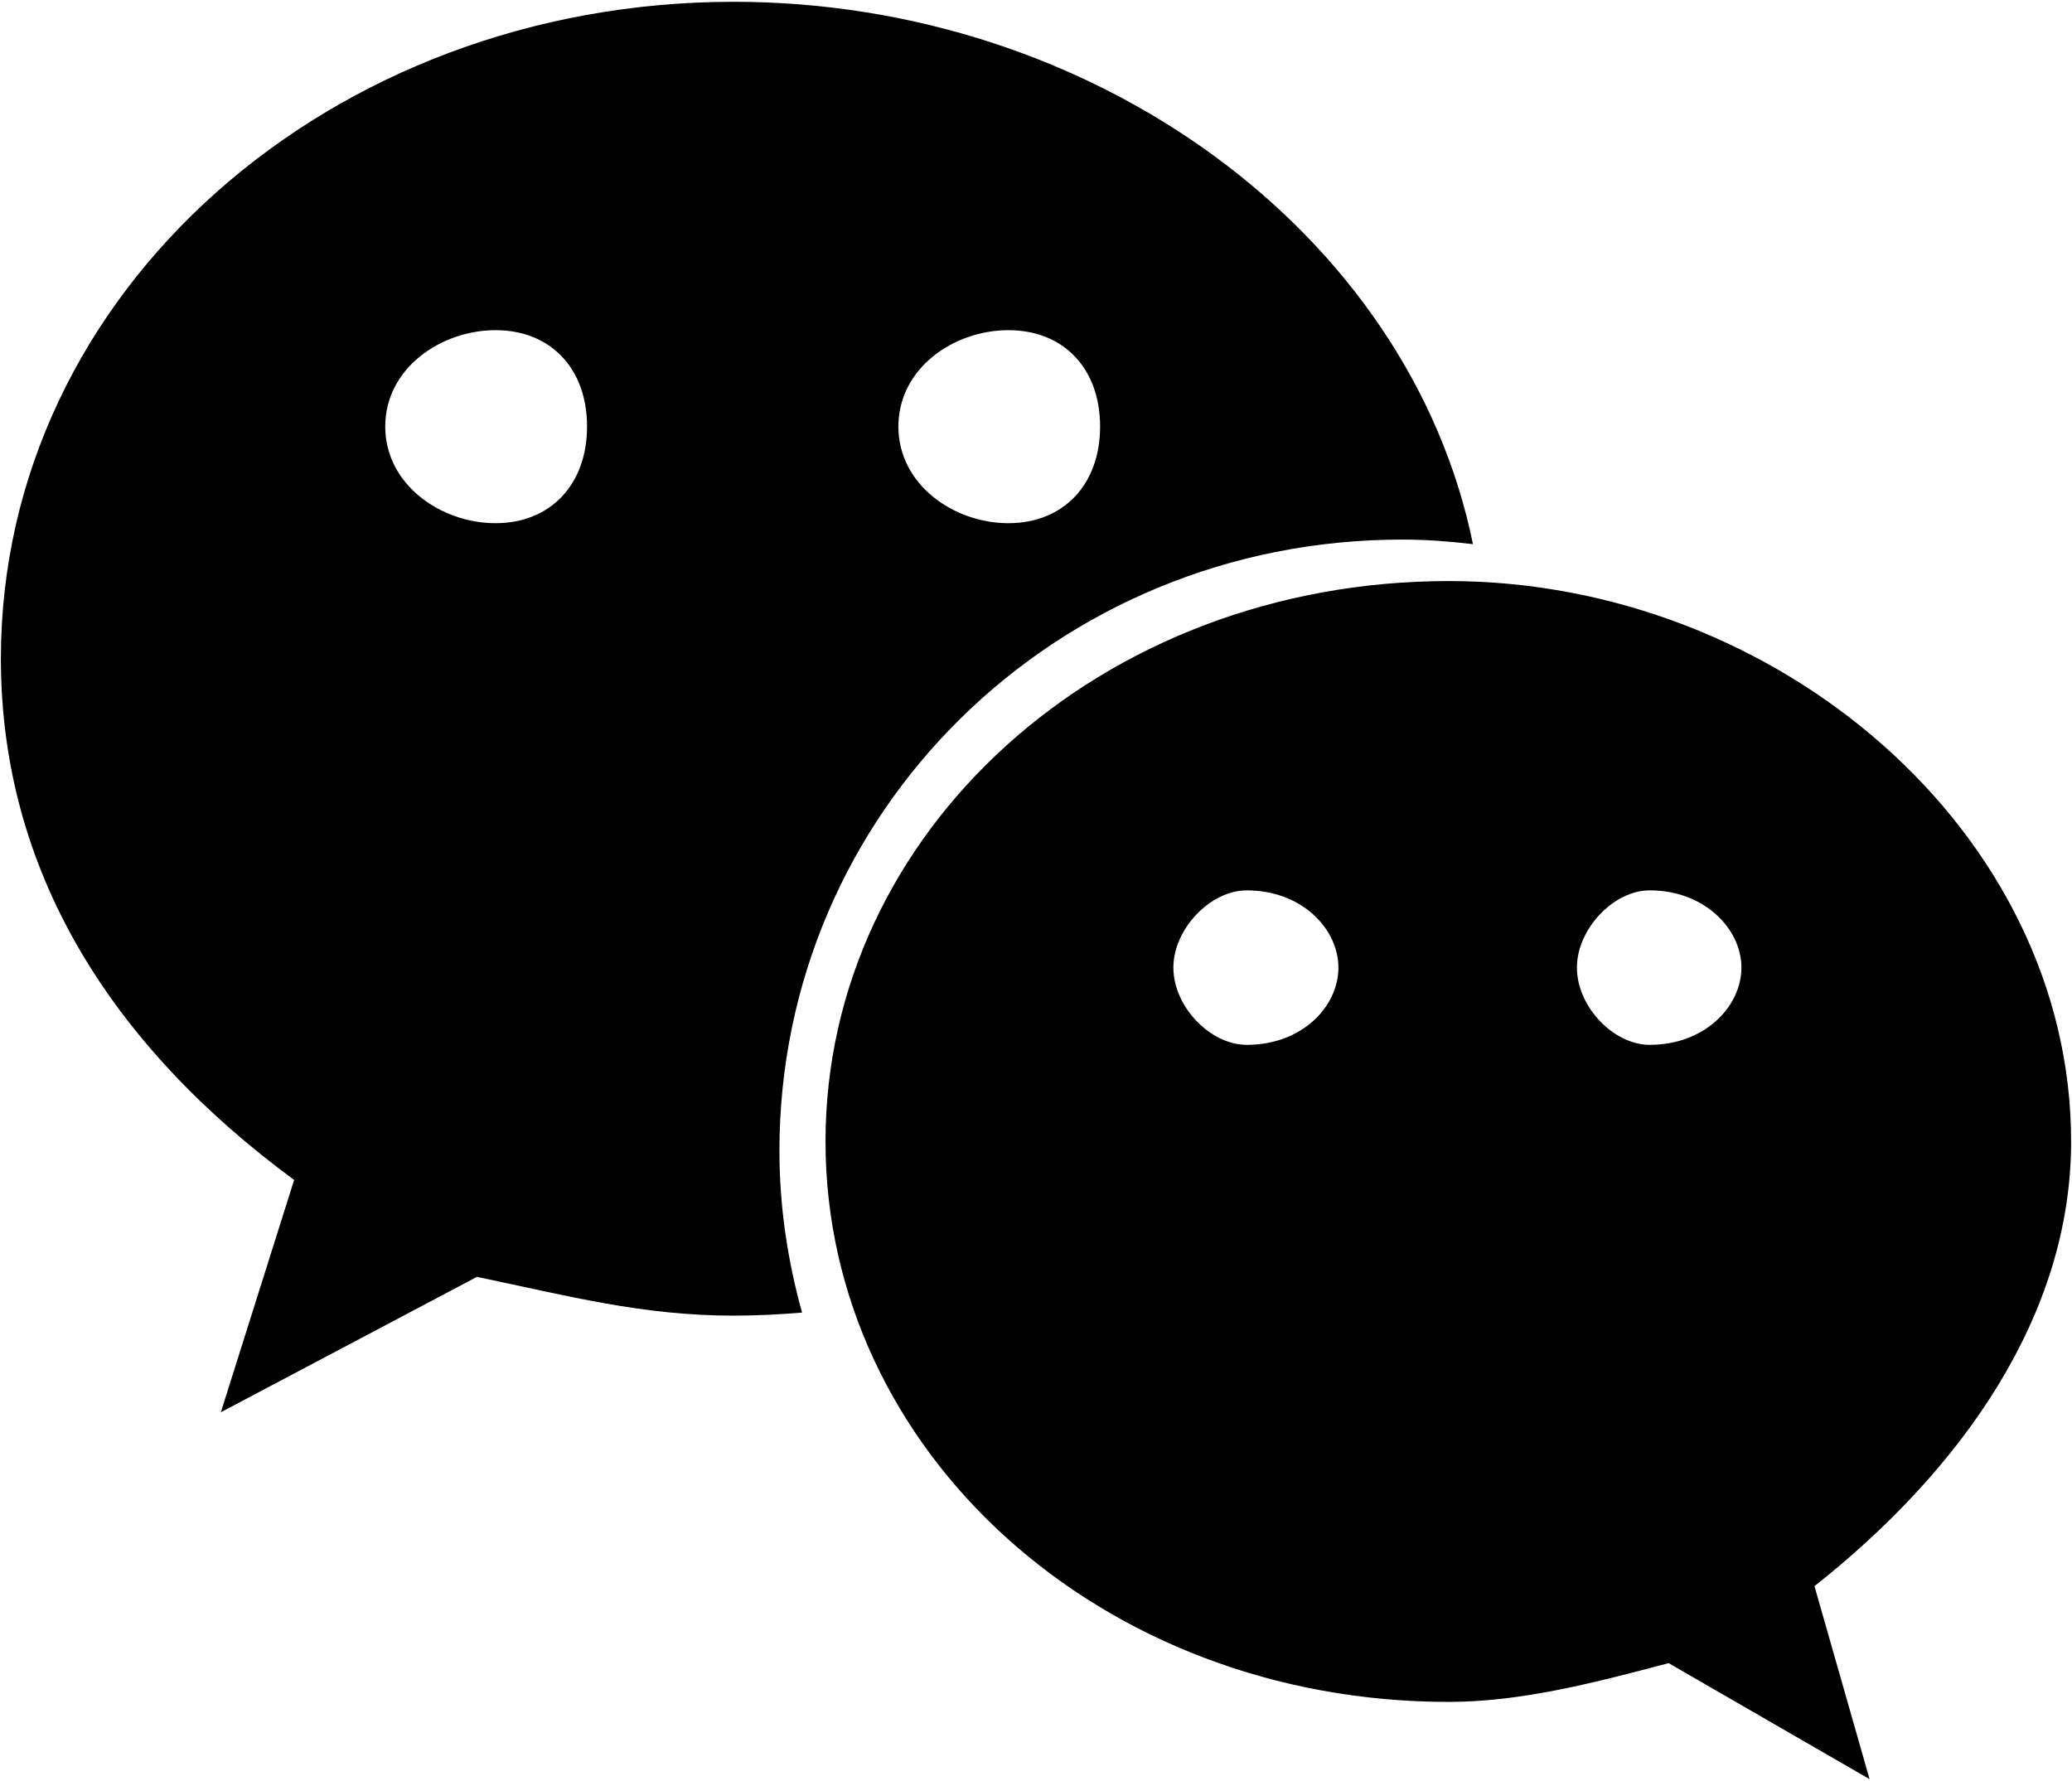
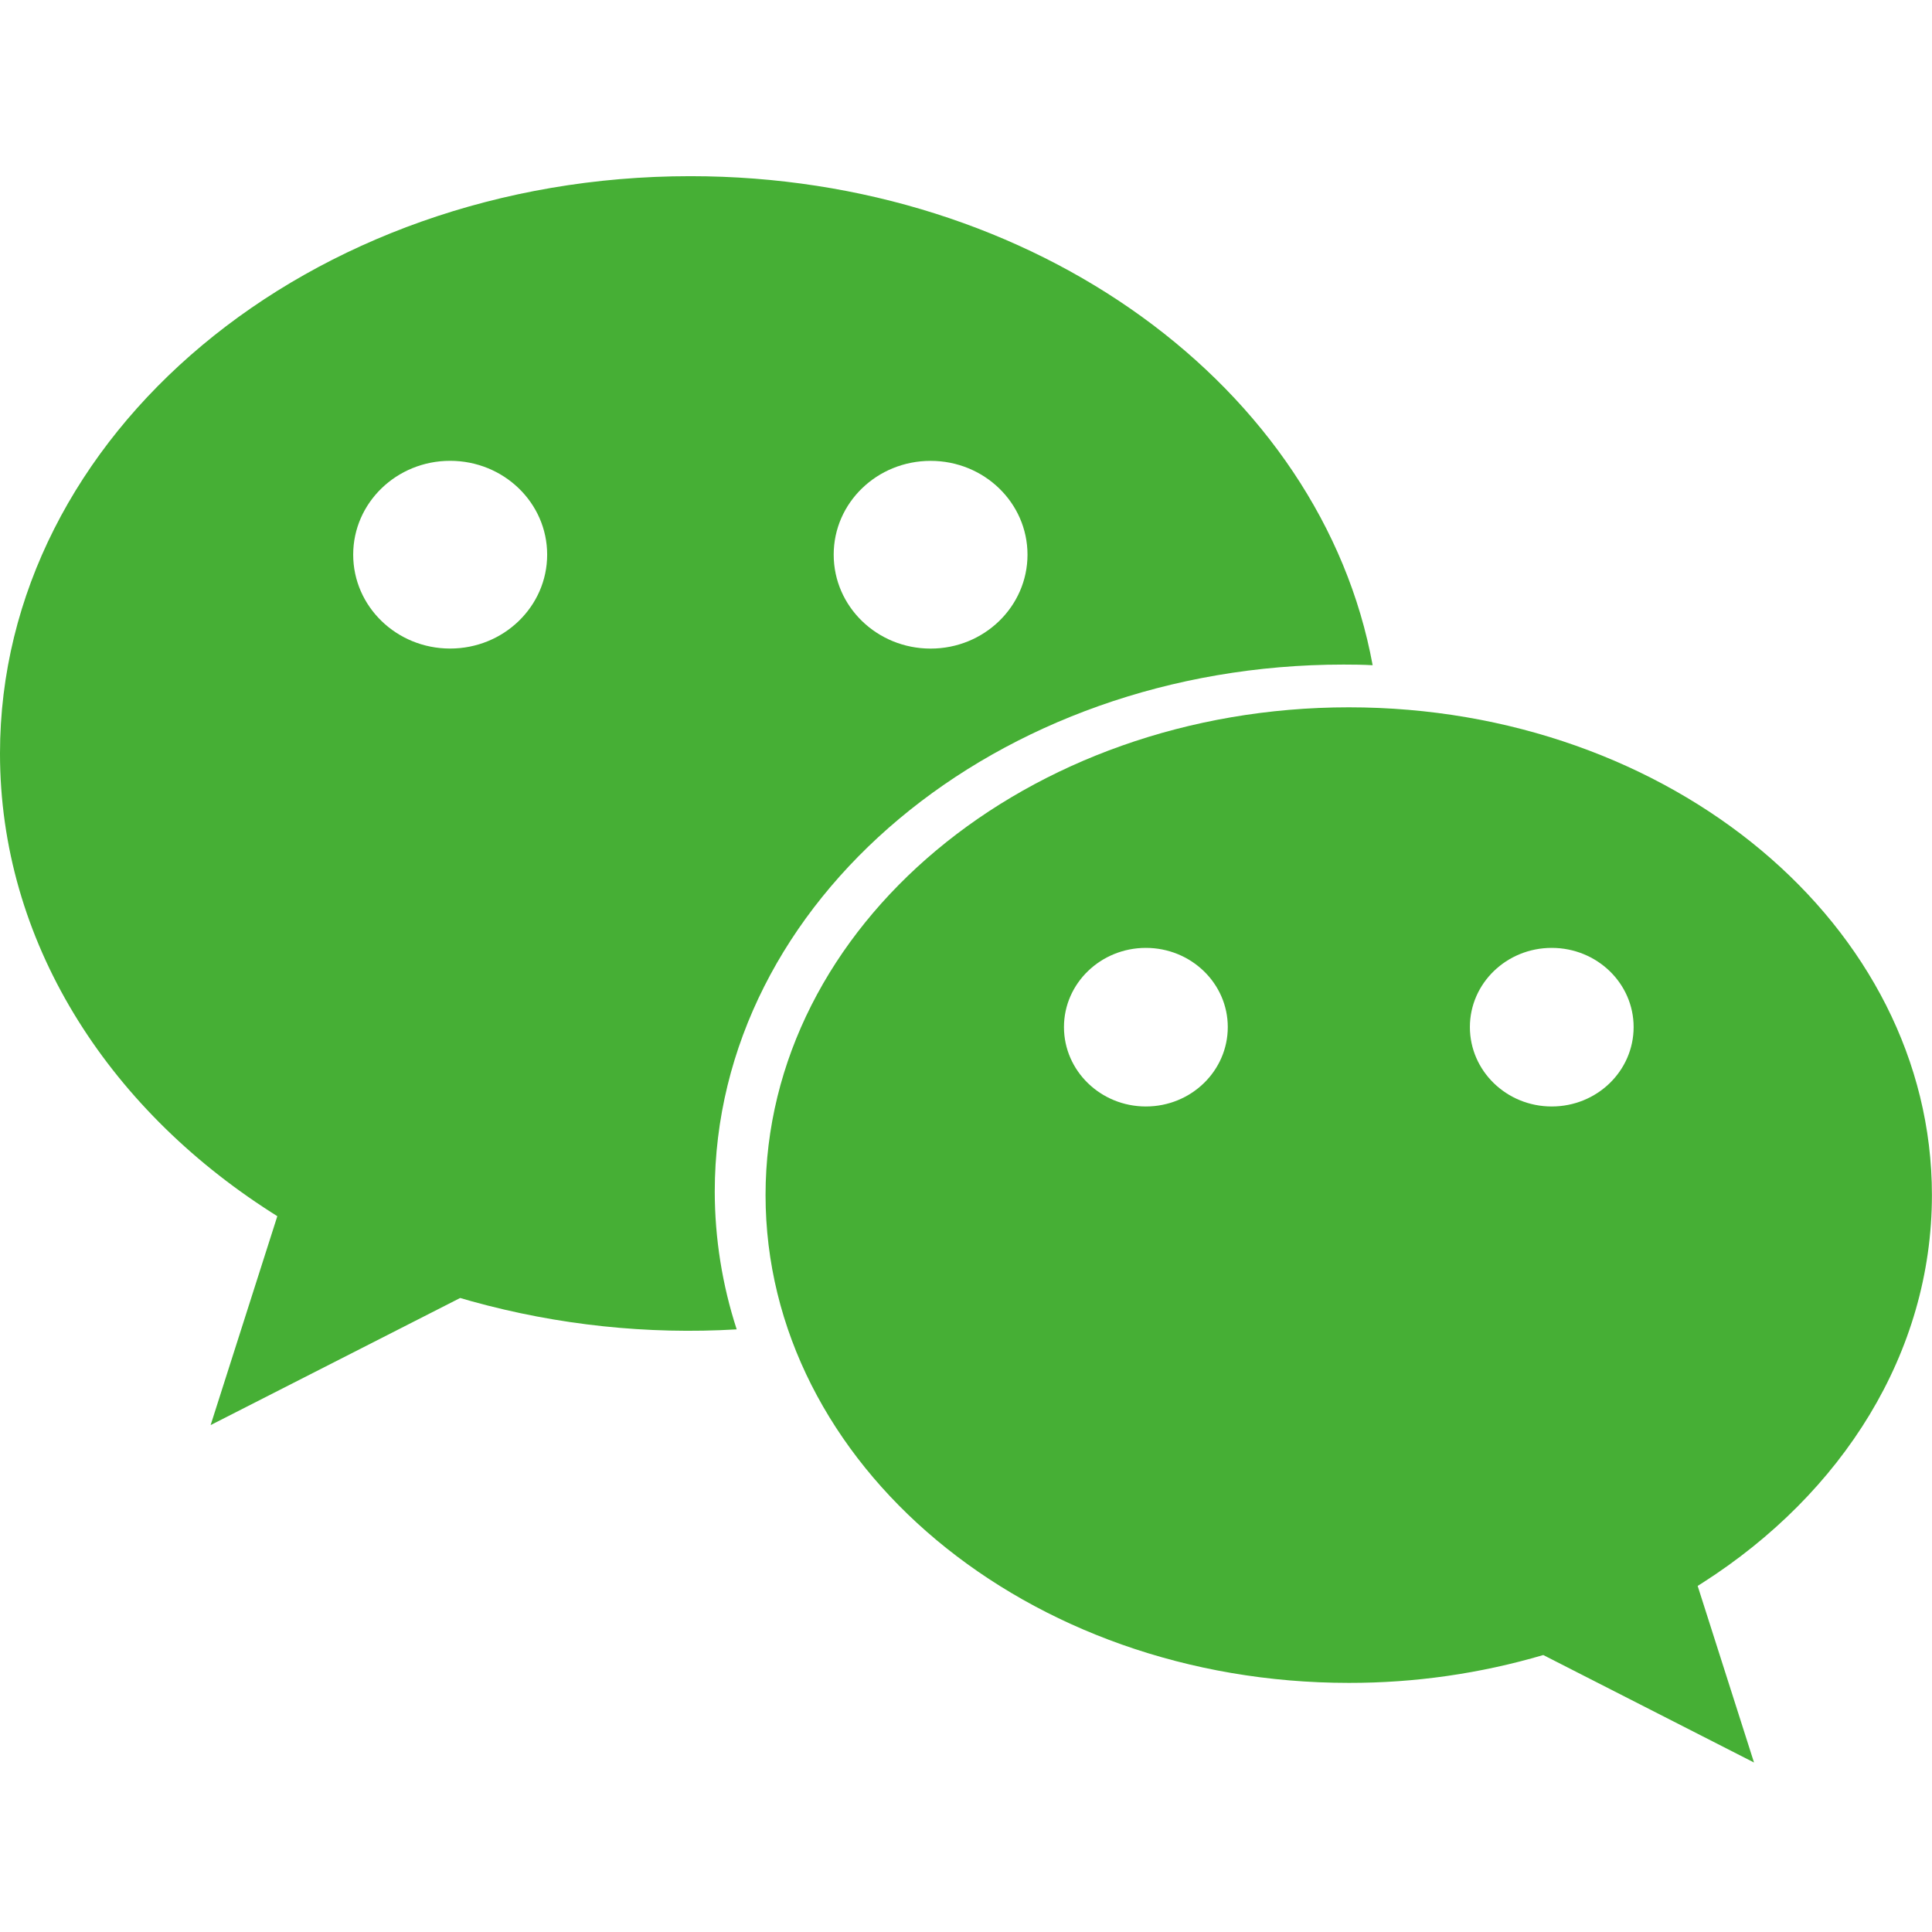
- <svg xmlns="http://www.w3.org/2000/svg" width="128" height="110">
-   <path d="M86.635 33.334c1.467 0 2.917.113 4.358.283C87.078 14.392 67.58.111 45.321.111 20.44.111.055 17.987.055 40.687c0 13.104 6.781 23.863 18.115 32.209l-4.527 14.352 15.82-8.364c5.666 1.182 10.207 2.395 15.858 2.395 1.42 0 2.829-.073 4.227-.189-.886-3.19-1.398-6.53-1.398-9.996 0-20.845 16.98-37.76 38.485-37.76zm-24.34-12.936c3.407 0 5.665 2.363 5.665 5.954 0 3.576-2.258 5.97-5.666 5.97-3.392 0-6.795-2.395-6.795-5.97 0-3.591 3.403-5.954 6.795-5.954zM30.616 32.323c-3.393 0-6.818-2.395-6.818-5.971 0-3.591 3.425-5.954 6.818-5.954 3.392 0 5.65 2.363 5.65 5.954 0 3.576-2.258 5.97-5.65 5.97z" />
-   <path d="M127.945 70.52c0-19.075-18.108-34.623-38.448-34.623-21.537 0-38.5 15.548-38.5 34.623 0 19.108 16.963 34.622 38.5 34.622 4.508 0 9.058-1.2 13.584-2.395l12.414 7.167-3.404-11.923c9.087-7.184 15.854-16.712 15.854-27.471zm-50.928-5.97c-2.254 0-4.53-2.362-4.53-4.773 0-2.378 2.276-4.771 4.53-4.771 3.422 0 5.665 2.393 5.665 4.771 0 2.41-2.243 4.773-5.665 4.773zm24.897 0c-2.24 0-4.498-2.362-4.498-4.773 0-2.378 2.258-4.771 4.498-4.771 3.392 0 5.665 2.393 5.665 4.771 0 2.41-2.273 4.773-5.665 4.773z" />
+ <svg xmlns="http://www.w3.org/2000/svg" t="1577150203944" class="icon" viewBox="0 0 1024 1024" version="1.1" p-id="6516" width="200" height="200">
+   <defs>
+     <style type="text/css" />
+   </defs>
+   <path d="M712.149 352.235c5.184 0 10.283 0.064 15.381 0.341-26.944-146.837-178.603-259.2-361.643-259.2-202.091 0-365.888 137.003-365.888 306.005 0 99.093 56.299 187.179 143.637 243.093l3.349 2.133-35.349 110.72 132.267-67.371 6.229 1.792a431.296 431.296 0 0 0 140.331 14.848 237.141 237.141 0 0 1-11.627-73.003c0.021-154.283 149.291-279.36 333.312-279.36z m-218.901-107.968c28.373 0 51.349 22.251 51.349 49.728 0 27.456-22.976 49.771-51.349 49.771-28.416 0-51.371-22.293-51.371-49.771-0.021-27.499 22.955-49.728 51.371-49.728z m-254.677 99.477c-28.395 0-51.371-22.293-51.371-49.771 0-27.477 22.997-49.728 51.371-49.728 28.395 0 51.435 22.251 51.435 49.728s-23.04 49.771-51.435 49.771z" fill="#46AF35" p-id="6517" />
+   <path d="M405.76 633.408c0 142.805 138.453 258.56 309.163 258.56a363.392 363.392 0 0 0 103.04-14.763l111.701 56.96-29.867-93.589 2.816-1.792c73.771-47.232 121.344-121.621 121.344-205.397 0-142.741-138.389-258.496-309.056-258.496-170.688 0.043-309.141 115.776-309.141 258.517z m373.312-89.045c0-23.168 19.413-41.963 43.371-41.963 24.021 0 43.413 18.816 43.413 41.963 0 23.253-19.413 42.091-43.413 42.091-23.957 0-43.371-18.859-43.371-42.091z m-215.147 0c0-23.168 19.456-41.963 43.413-41.963 23.979 0 43.413 18.816 43.413 41.963 0 23.253-19.435 42.091-43.413 42.091-23.957 0-43.413-18.859-43.413-42.091z" fill="#46AF35" p-id="6518" />
</svg>
